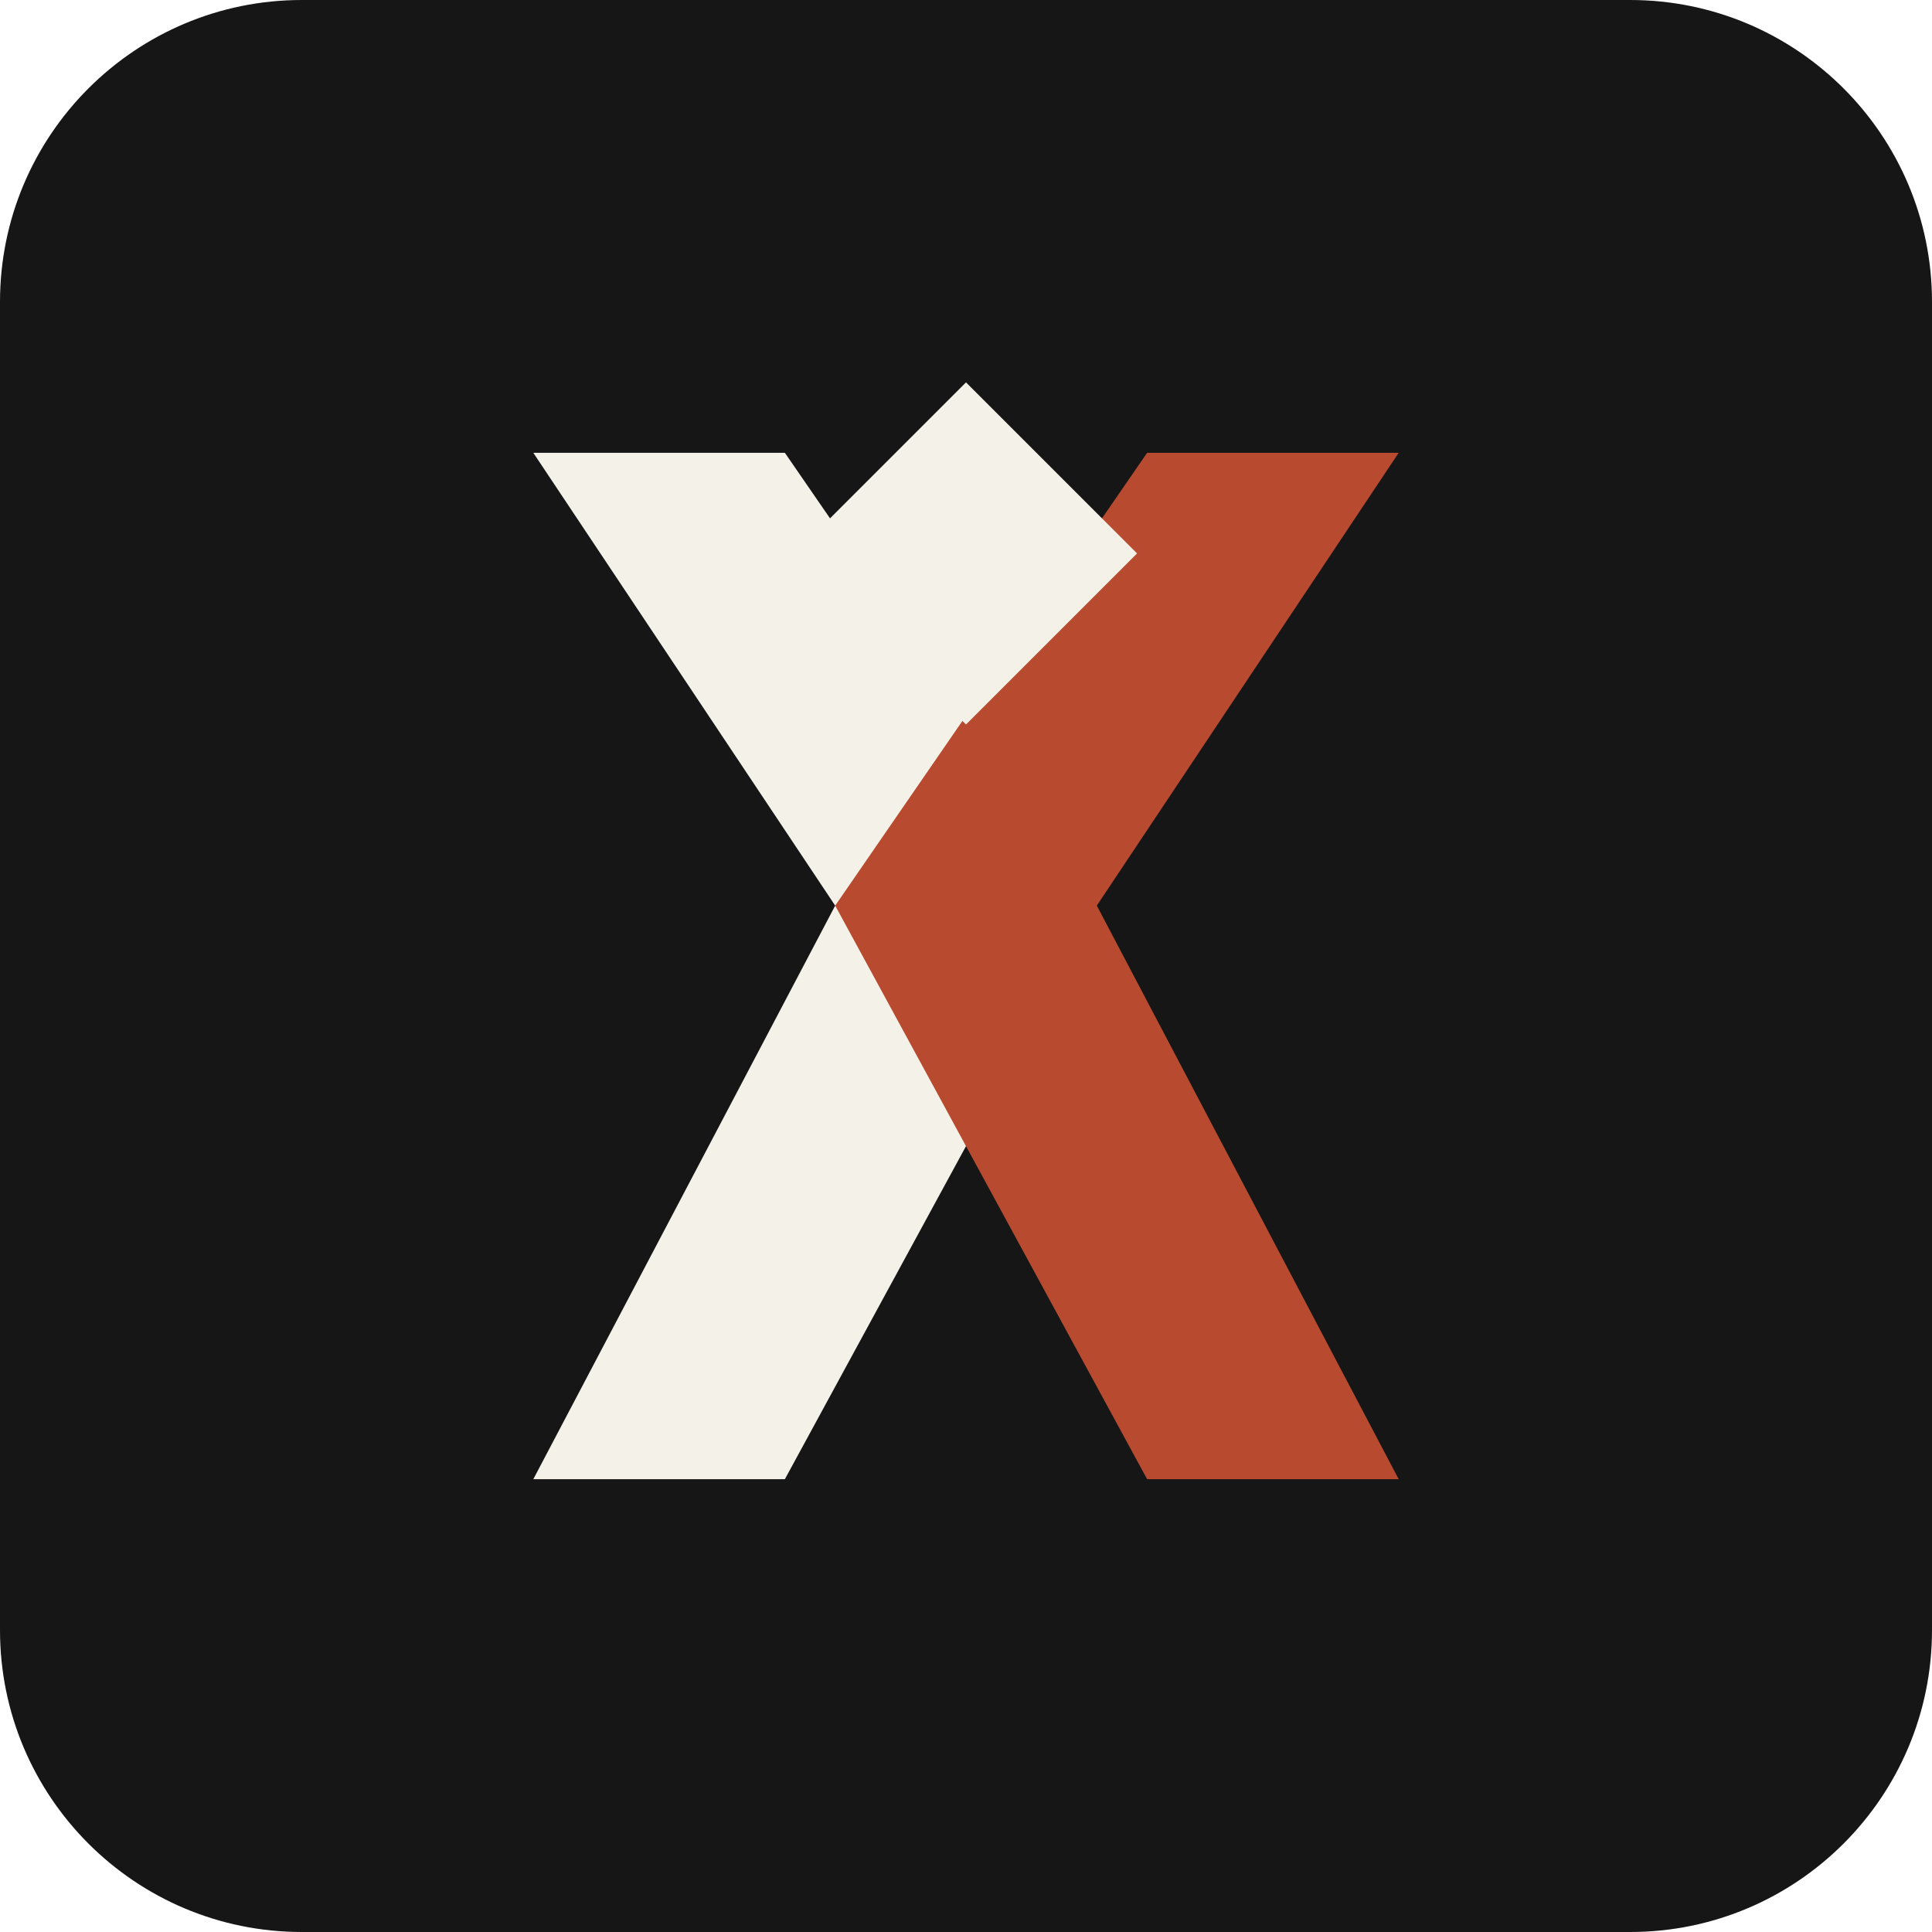
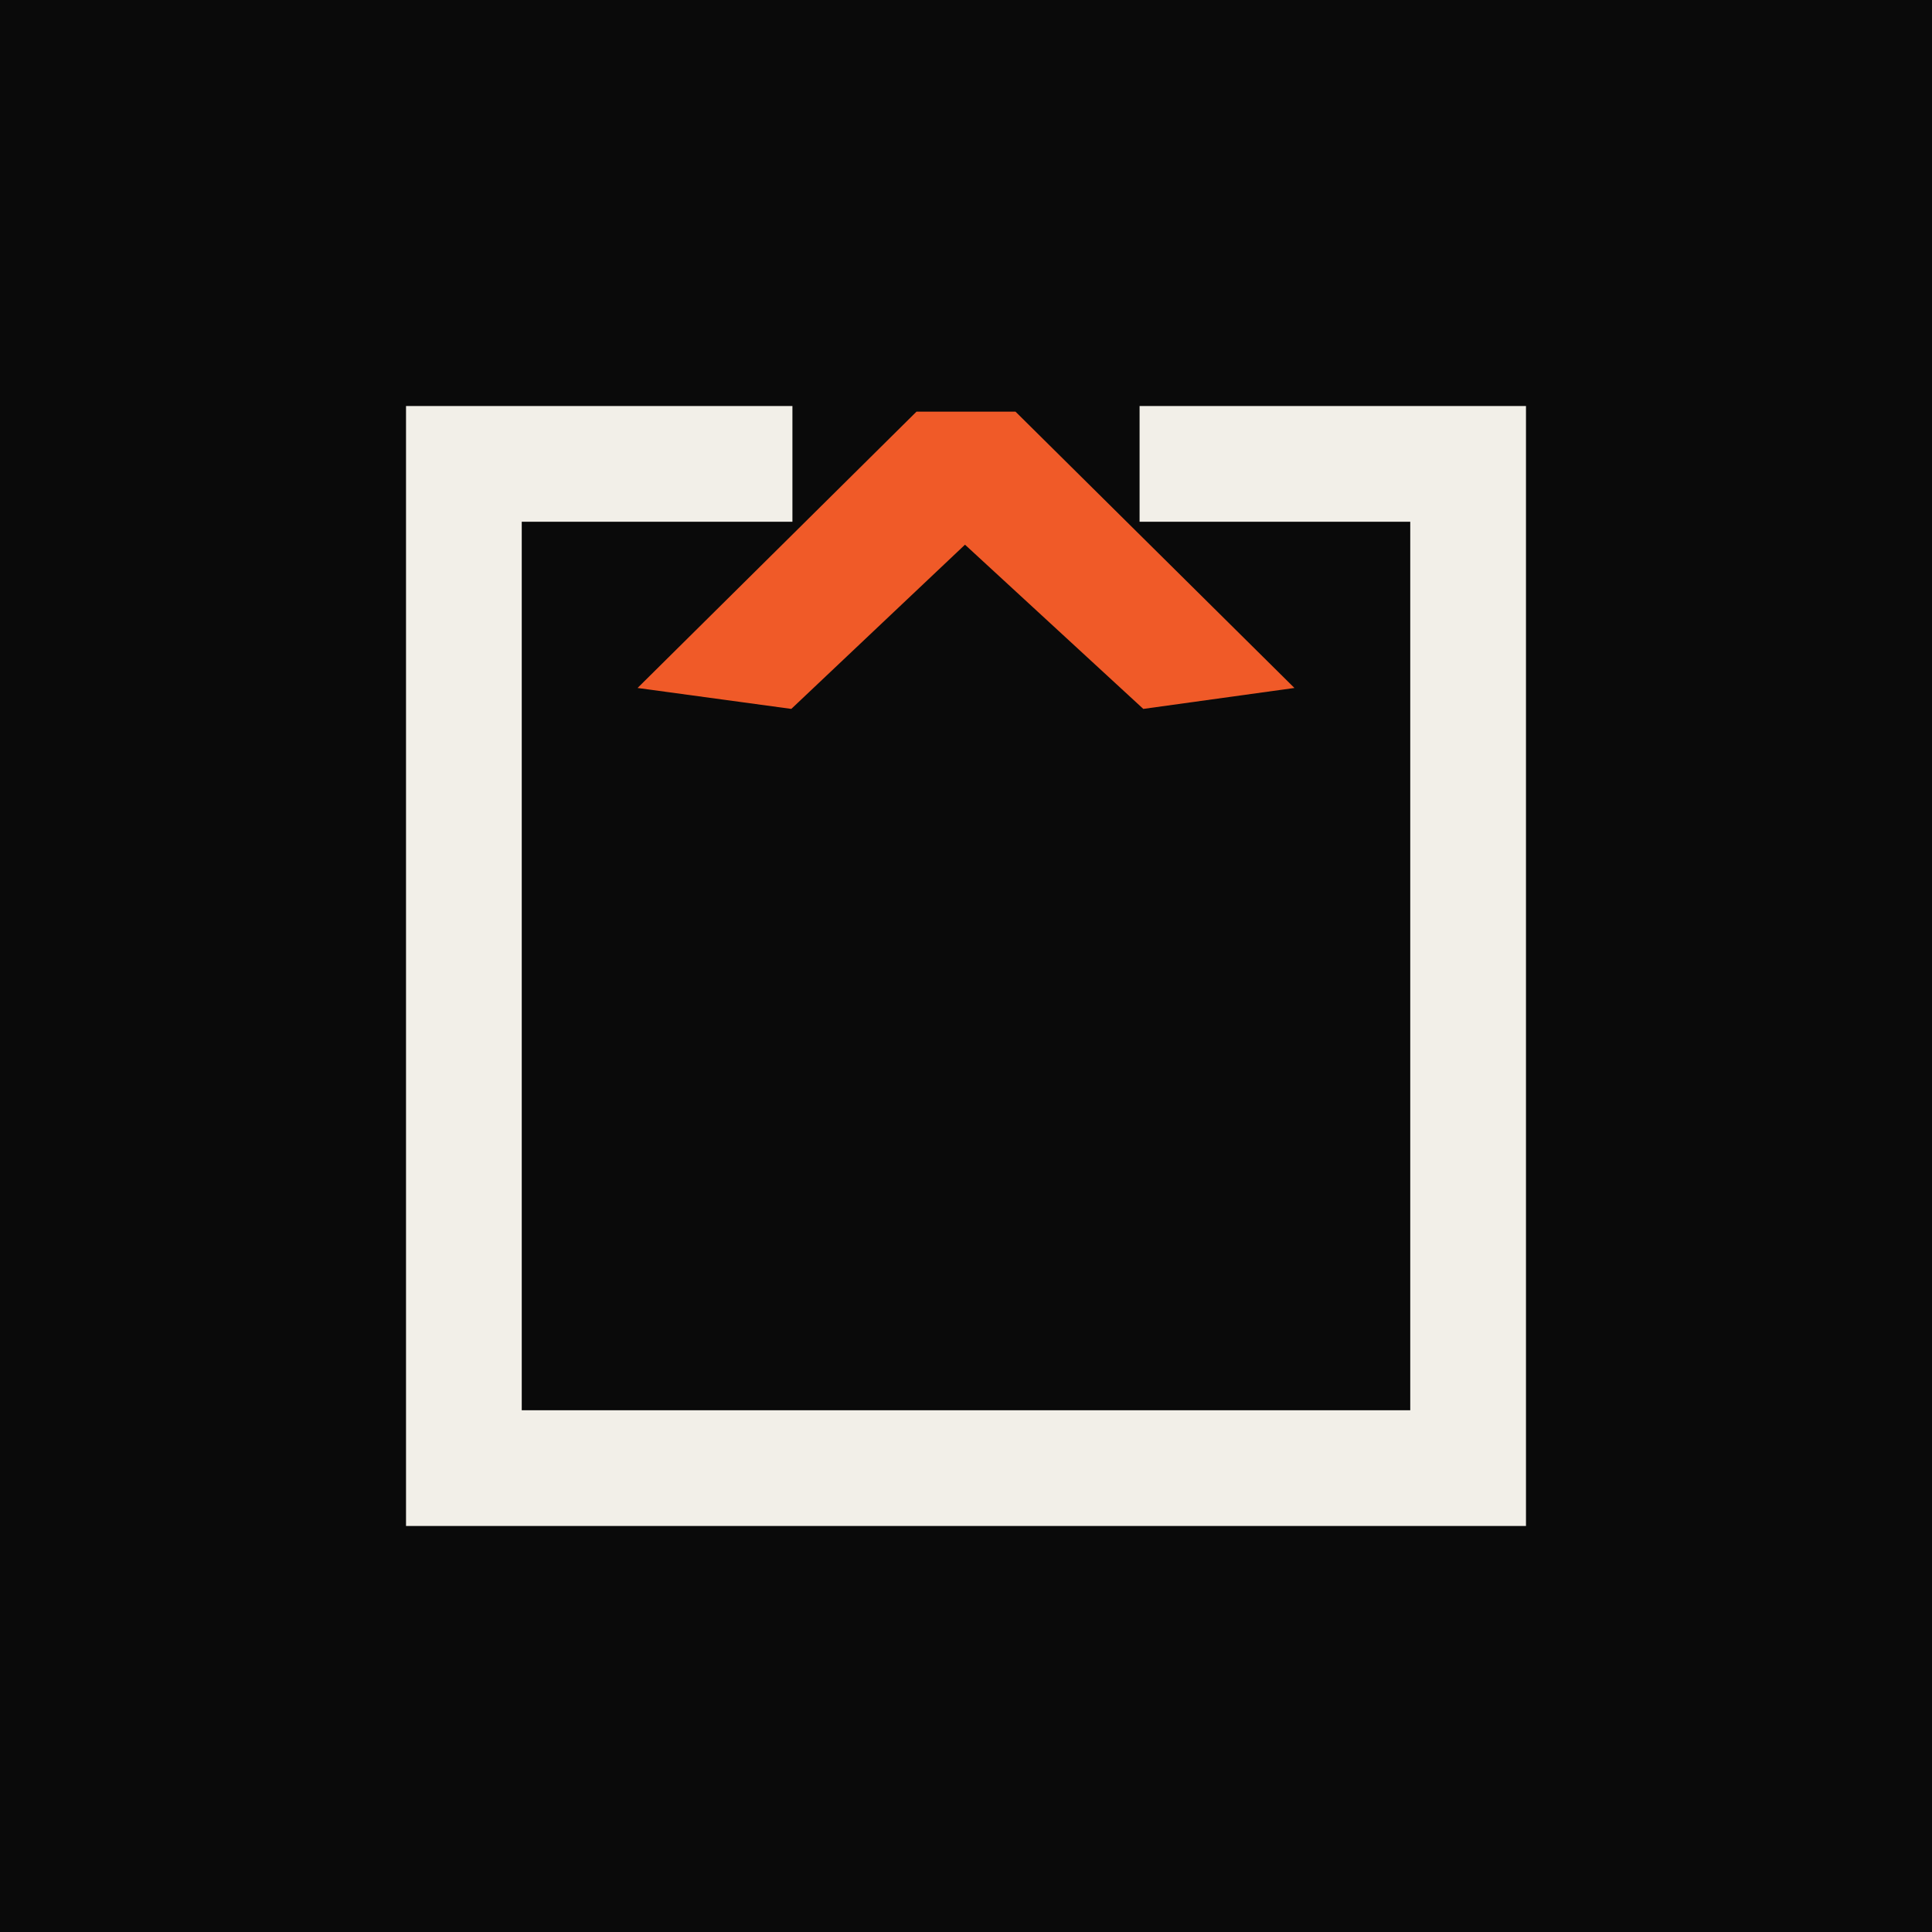
<svg xmlns="http://www.w3.org/2000/svg" width="192" height="192" viewBox="0 0 192 192" role="img" aria-labelledby="title">
-   <rect width="192" height="192" rx="30" fill="#161616" />
-   <path d="M53 45h25l31 45-31 57H53l30-57-30-45Z" fill="#f4f1e9" />
-   <path d="M139 45h-25L83 90l31 57h25l-30-57 30-45Z" fill="#b84b2f" />
-   <path d="M96 38l17 17-17 17-17-17 17-17Z" fill="#f4f1e9" />
+   <rect width="192" height="192" fill="#0A0A0A" />
+   <path d="M73.0 46.1H46.1V145.9H145.9V46.1H119.0" fill="none" stroke="#F2EFE8" stroke-width="11.5" stroke-linecap="square" />
+   <polygon points="91.08,40.91 100.92,40.91 128.64,68.37 113.62,70.45 95.90,54.13 78.64,70.45 63.36,68.37" fill="#F05A28" />
</svg>
